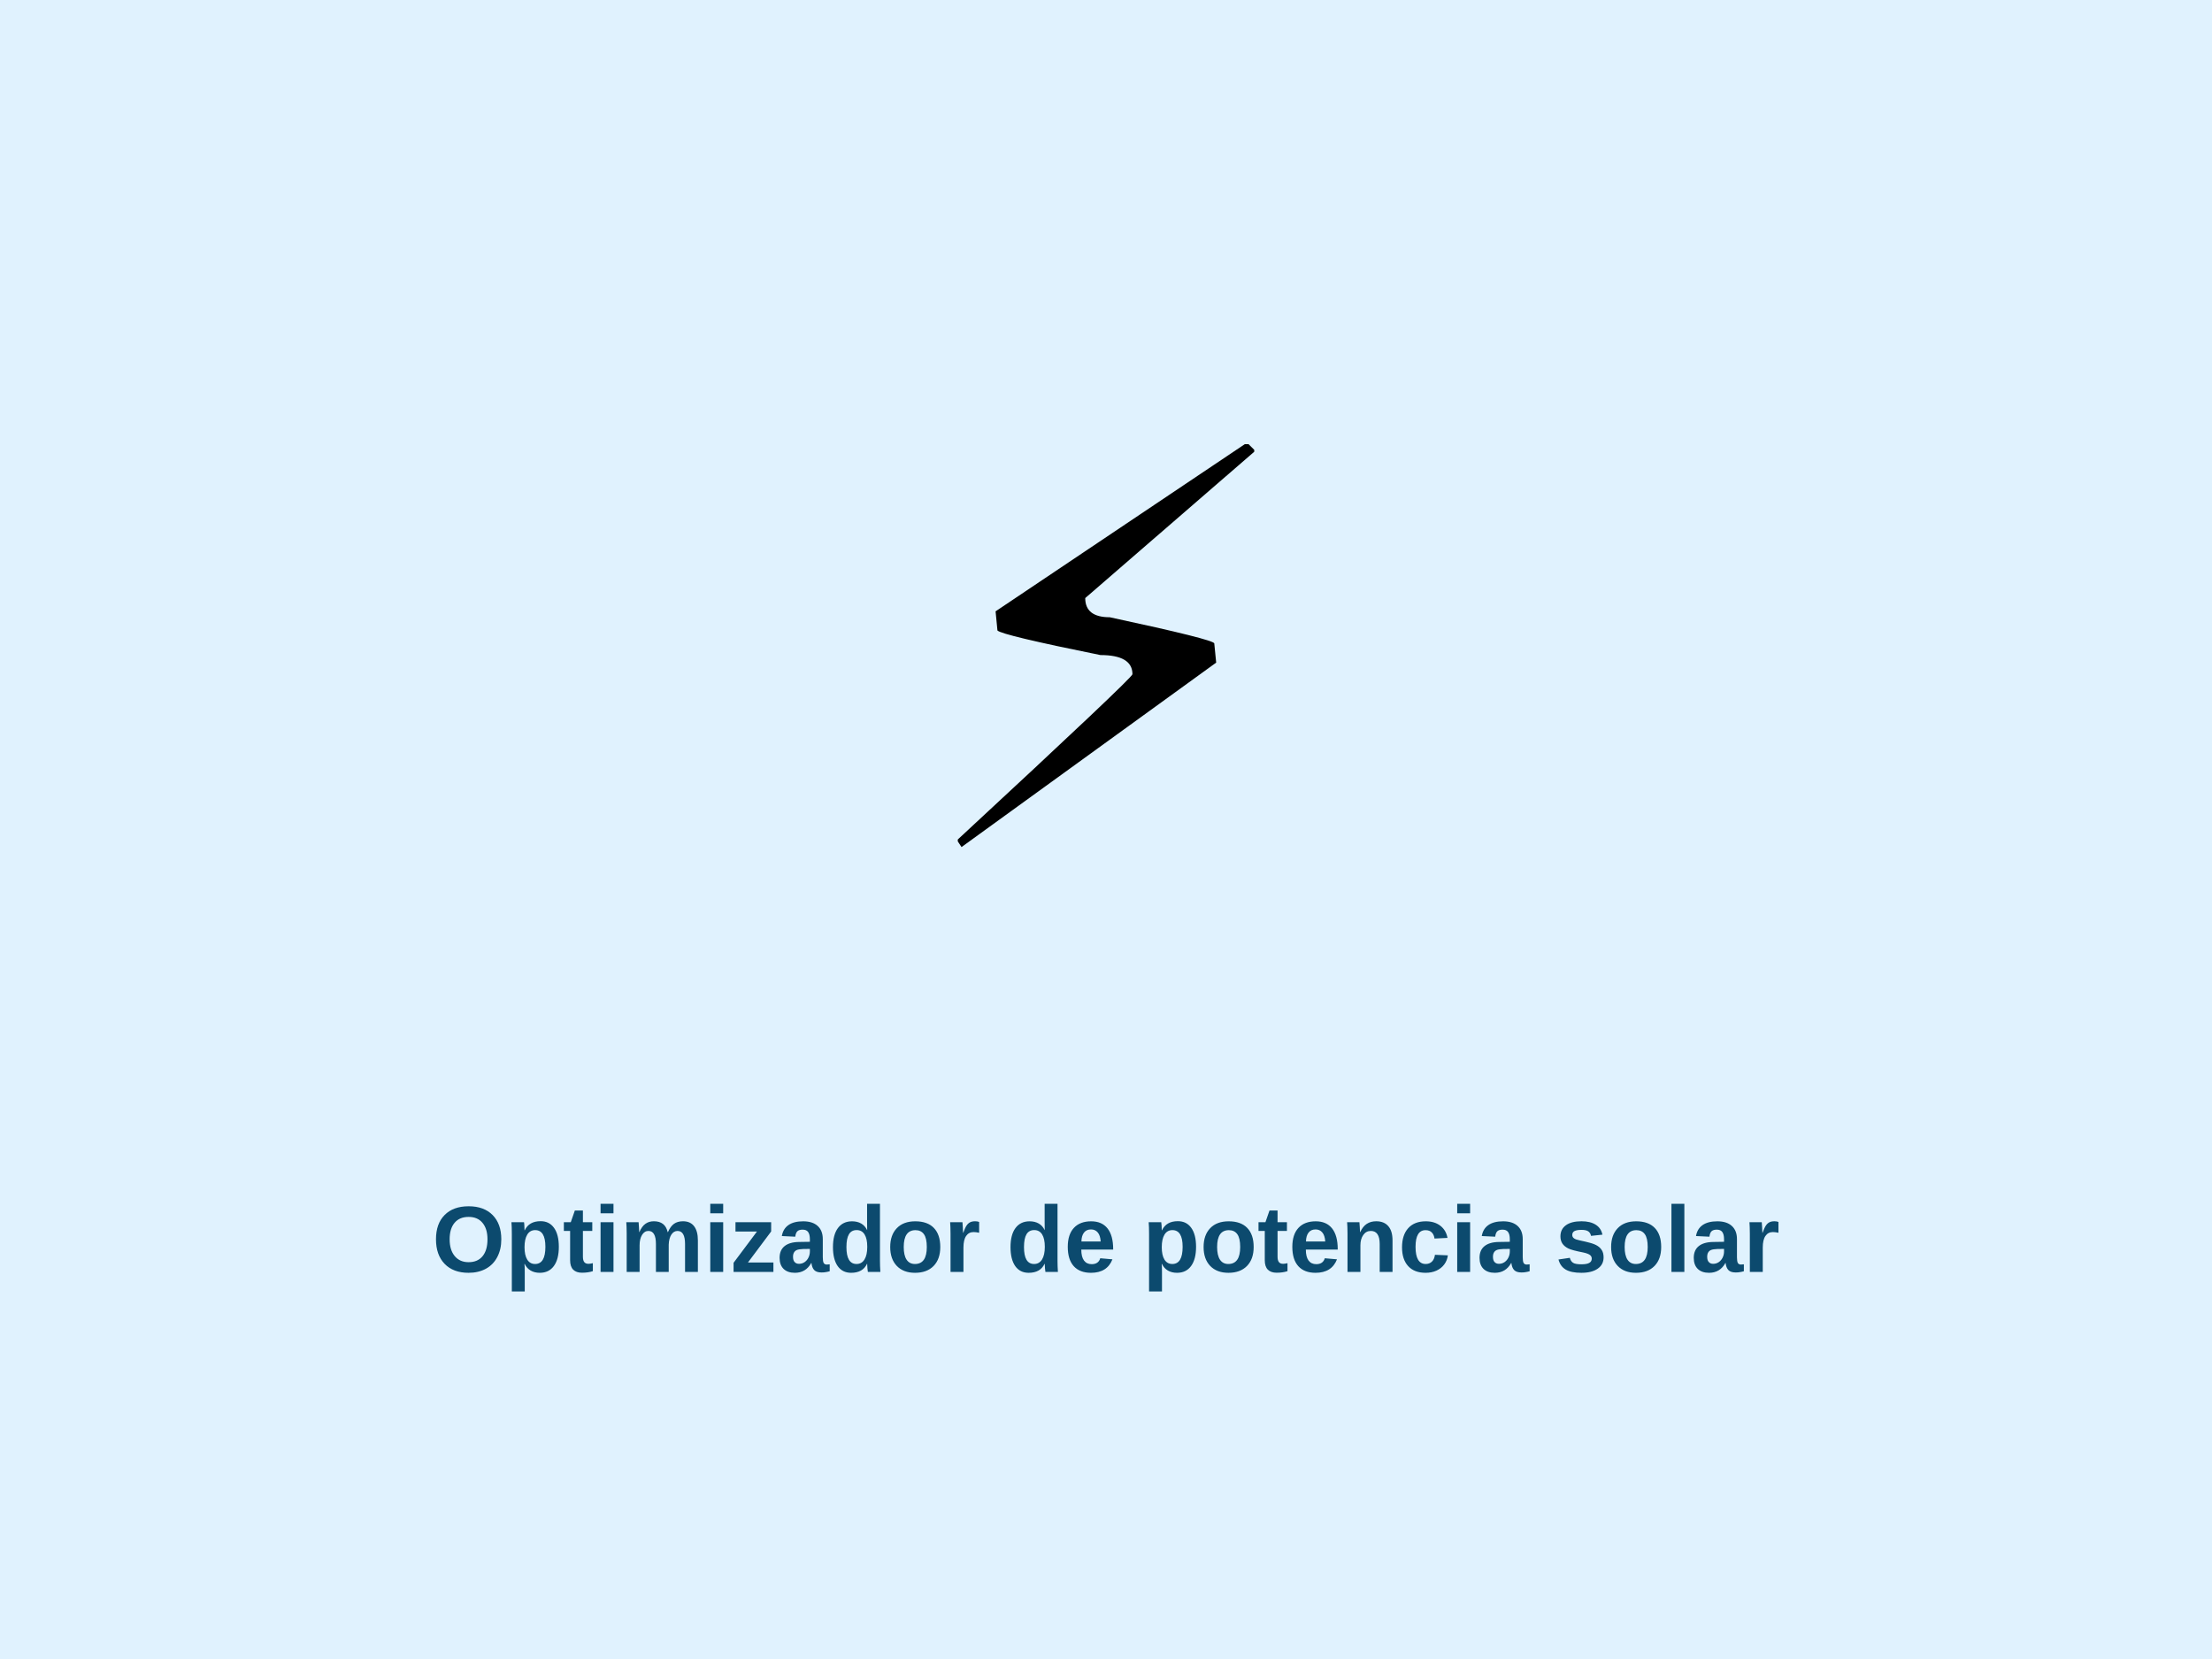
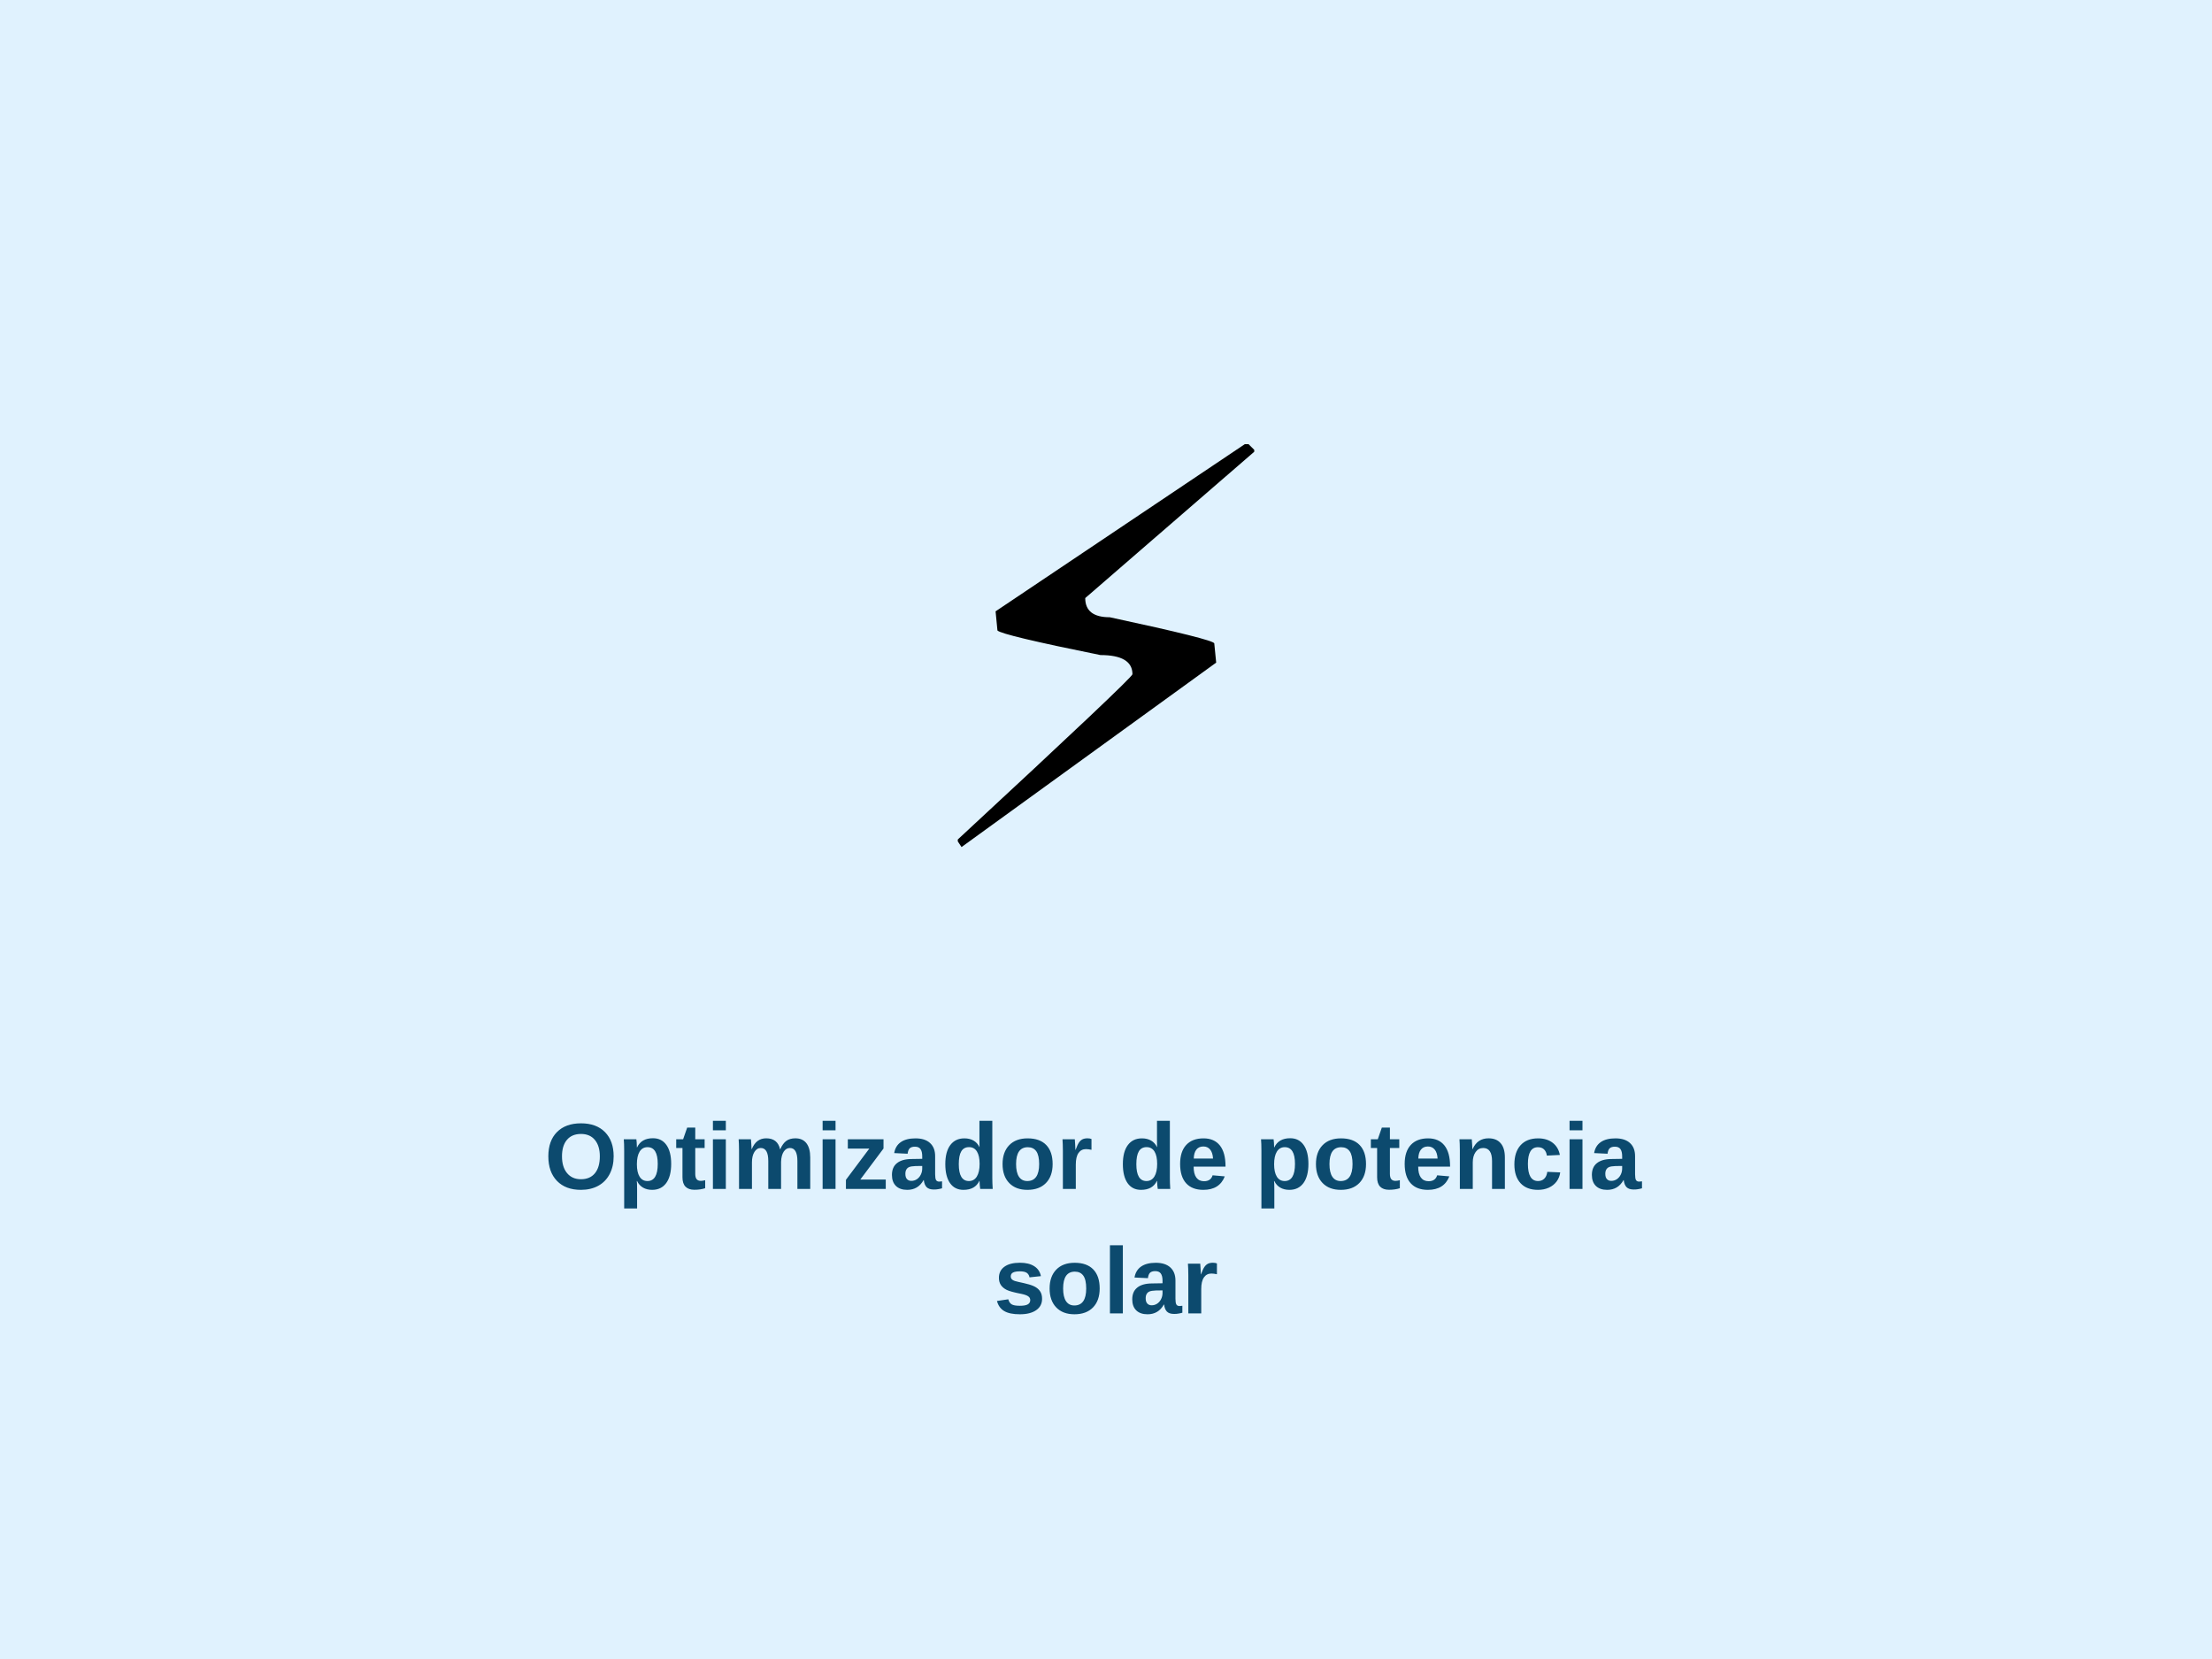
<svg xmlns="http://www.w3.org/2000/svg" width="800" height="600" viewBox="0 0 800 600" role="img" aria-label="Optimizador de potencia solar">
  <rect width="800" height="600" fill="#E0F2FE" />
  <text x="400" y="250" font-size="200" text-anchor="middle" dominant-baseline="middle">⚡</text>
-   <text x="400" y="460" font-size="34" font-weight="600" text-anchor="middle" fill="#0C4A6E" font-family="Arial, Helvetica, sans-serif">Optimizador de potencia solar</text>
+   <text x="400" font-size="34" font-weight="600" text-anchor="middle" fill="#0C4A6E" font-family="Arial, Helvetica, sans-serif">
+     <tspan x="400" y="430">Optimizador de potencia</tspan>
+     <tspan x="400" y="475">solar</tspan>
+   </text>
</svg>
